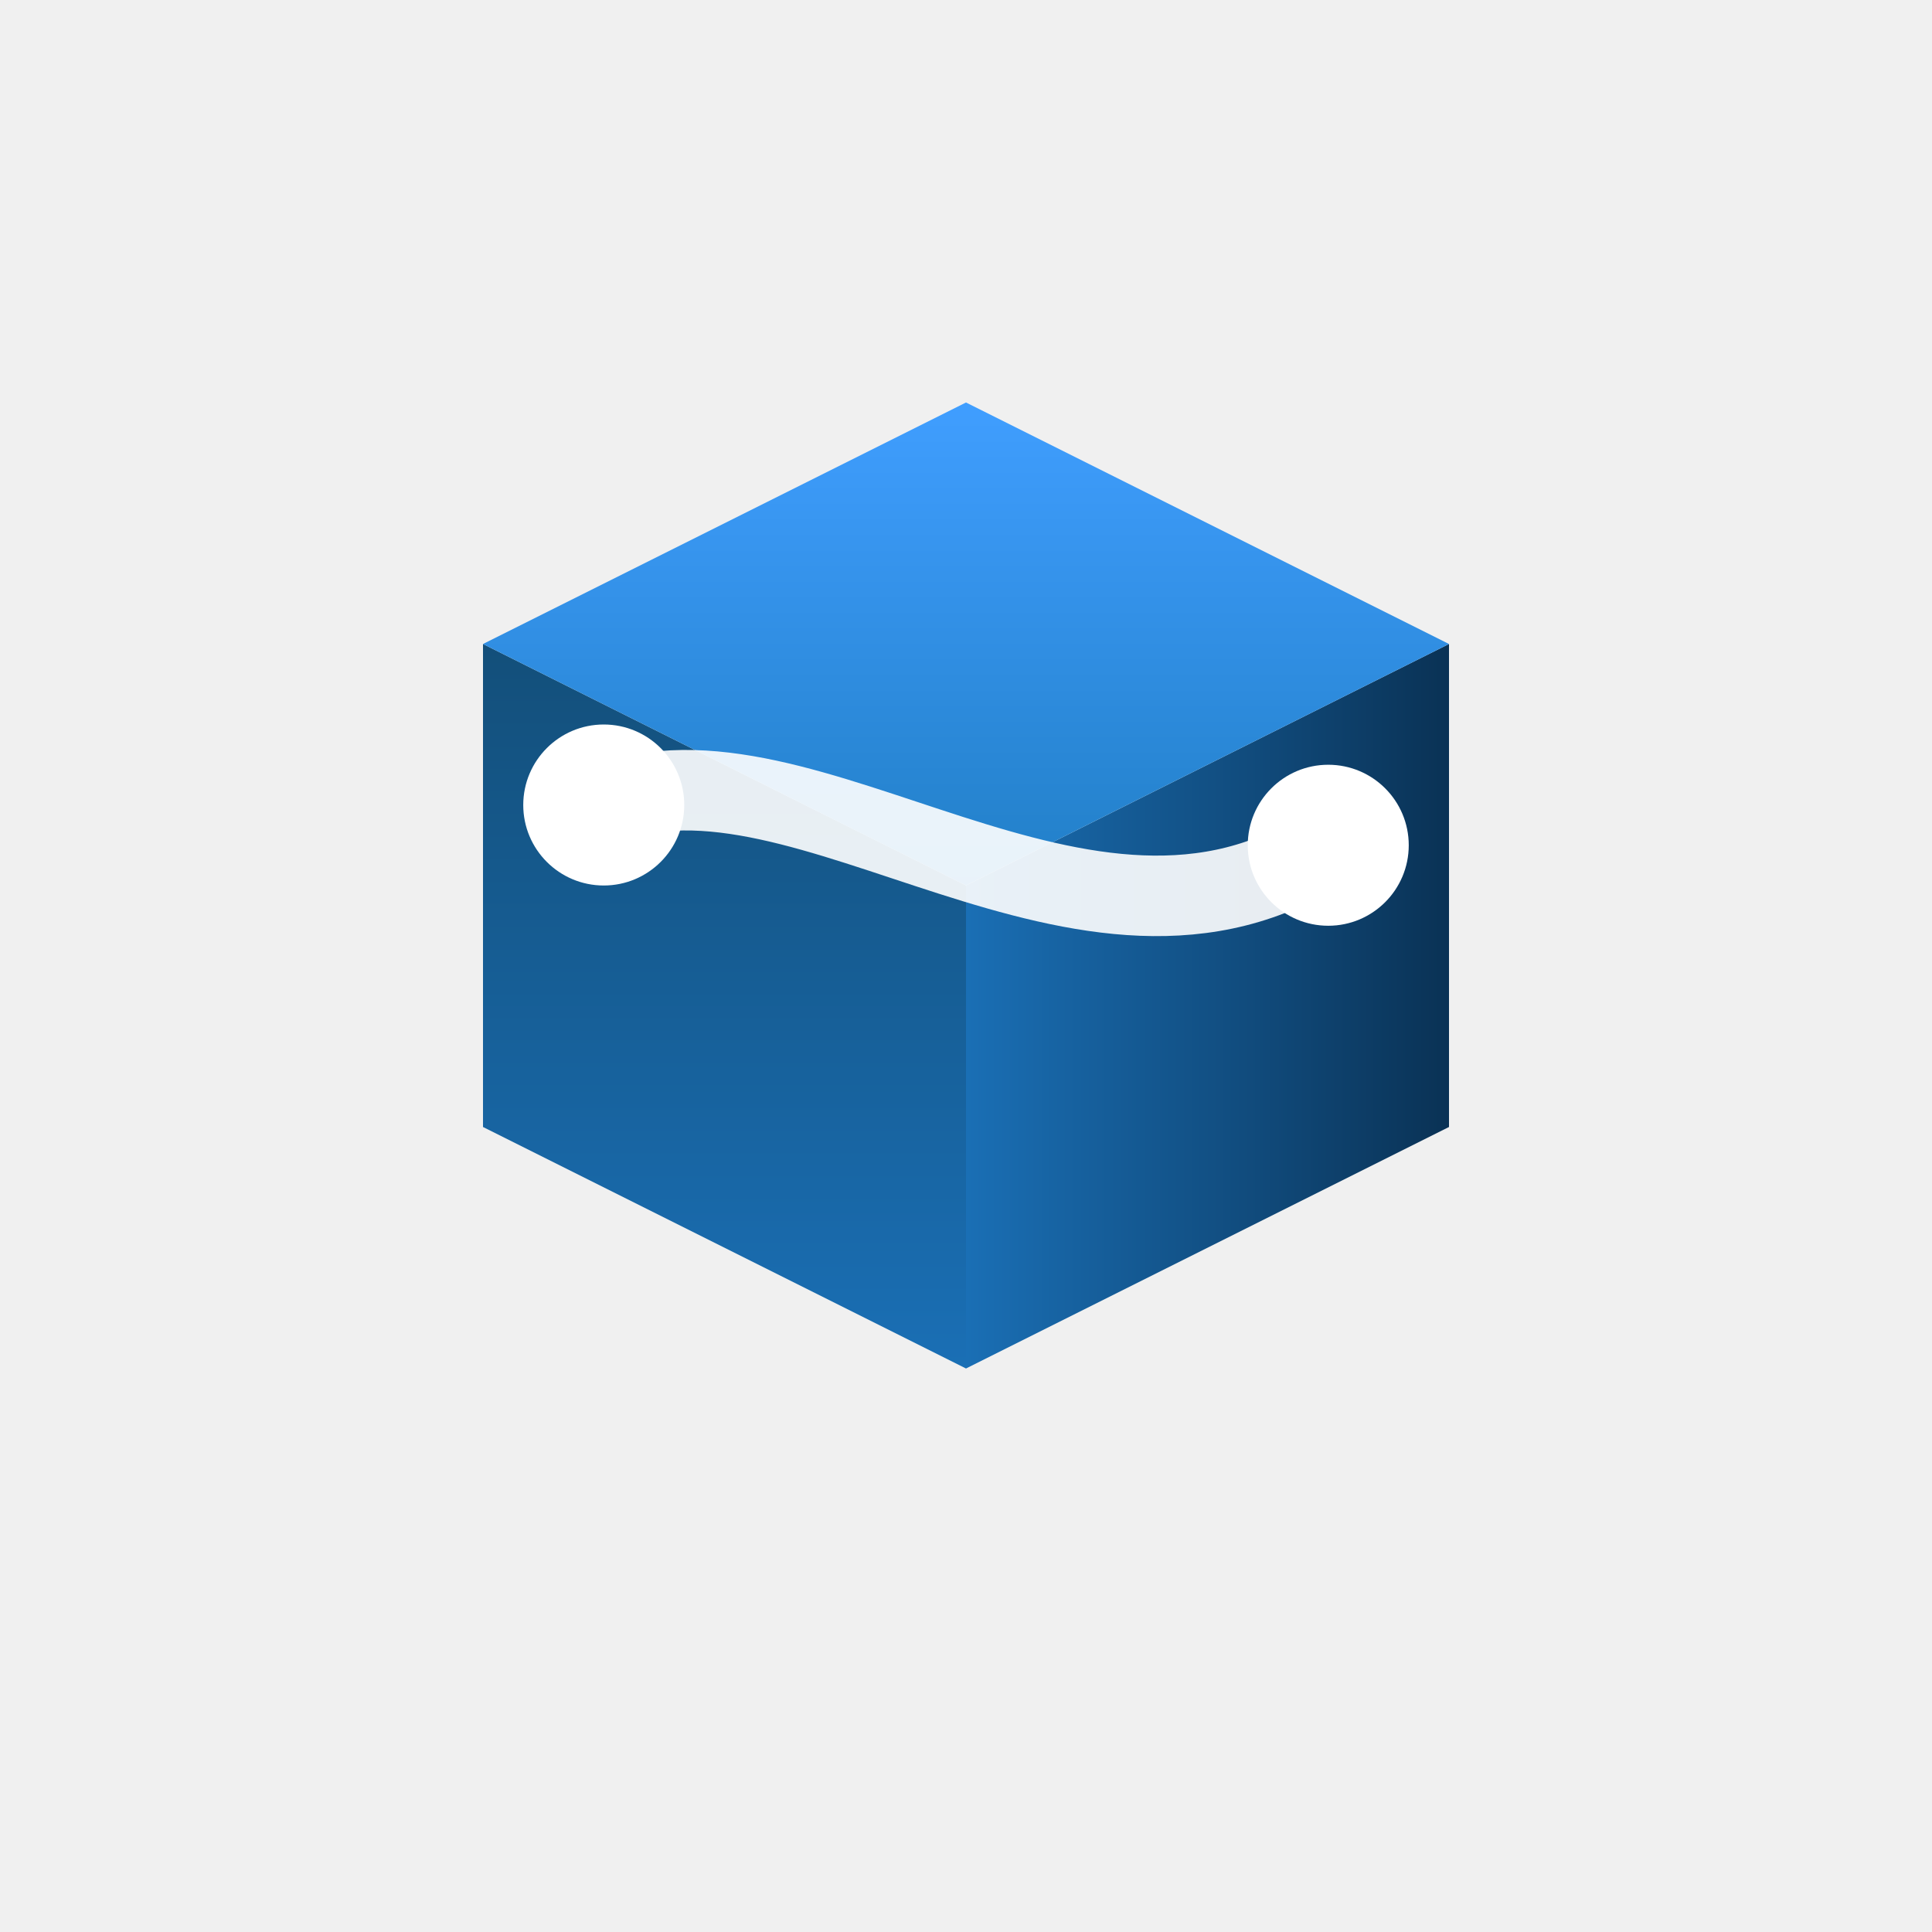
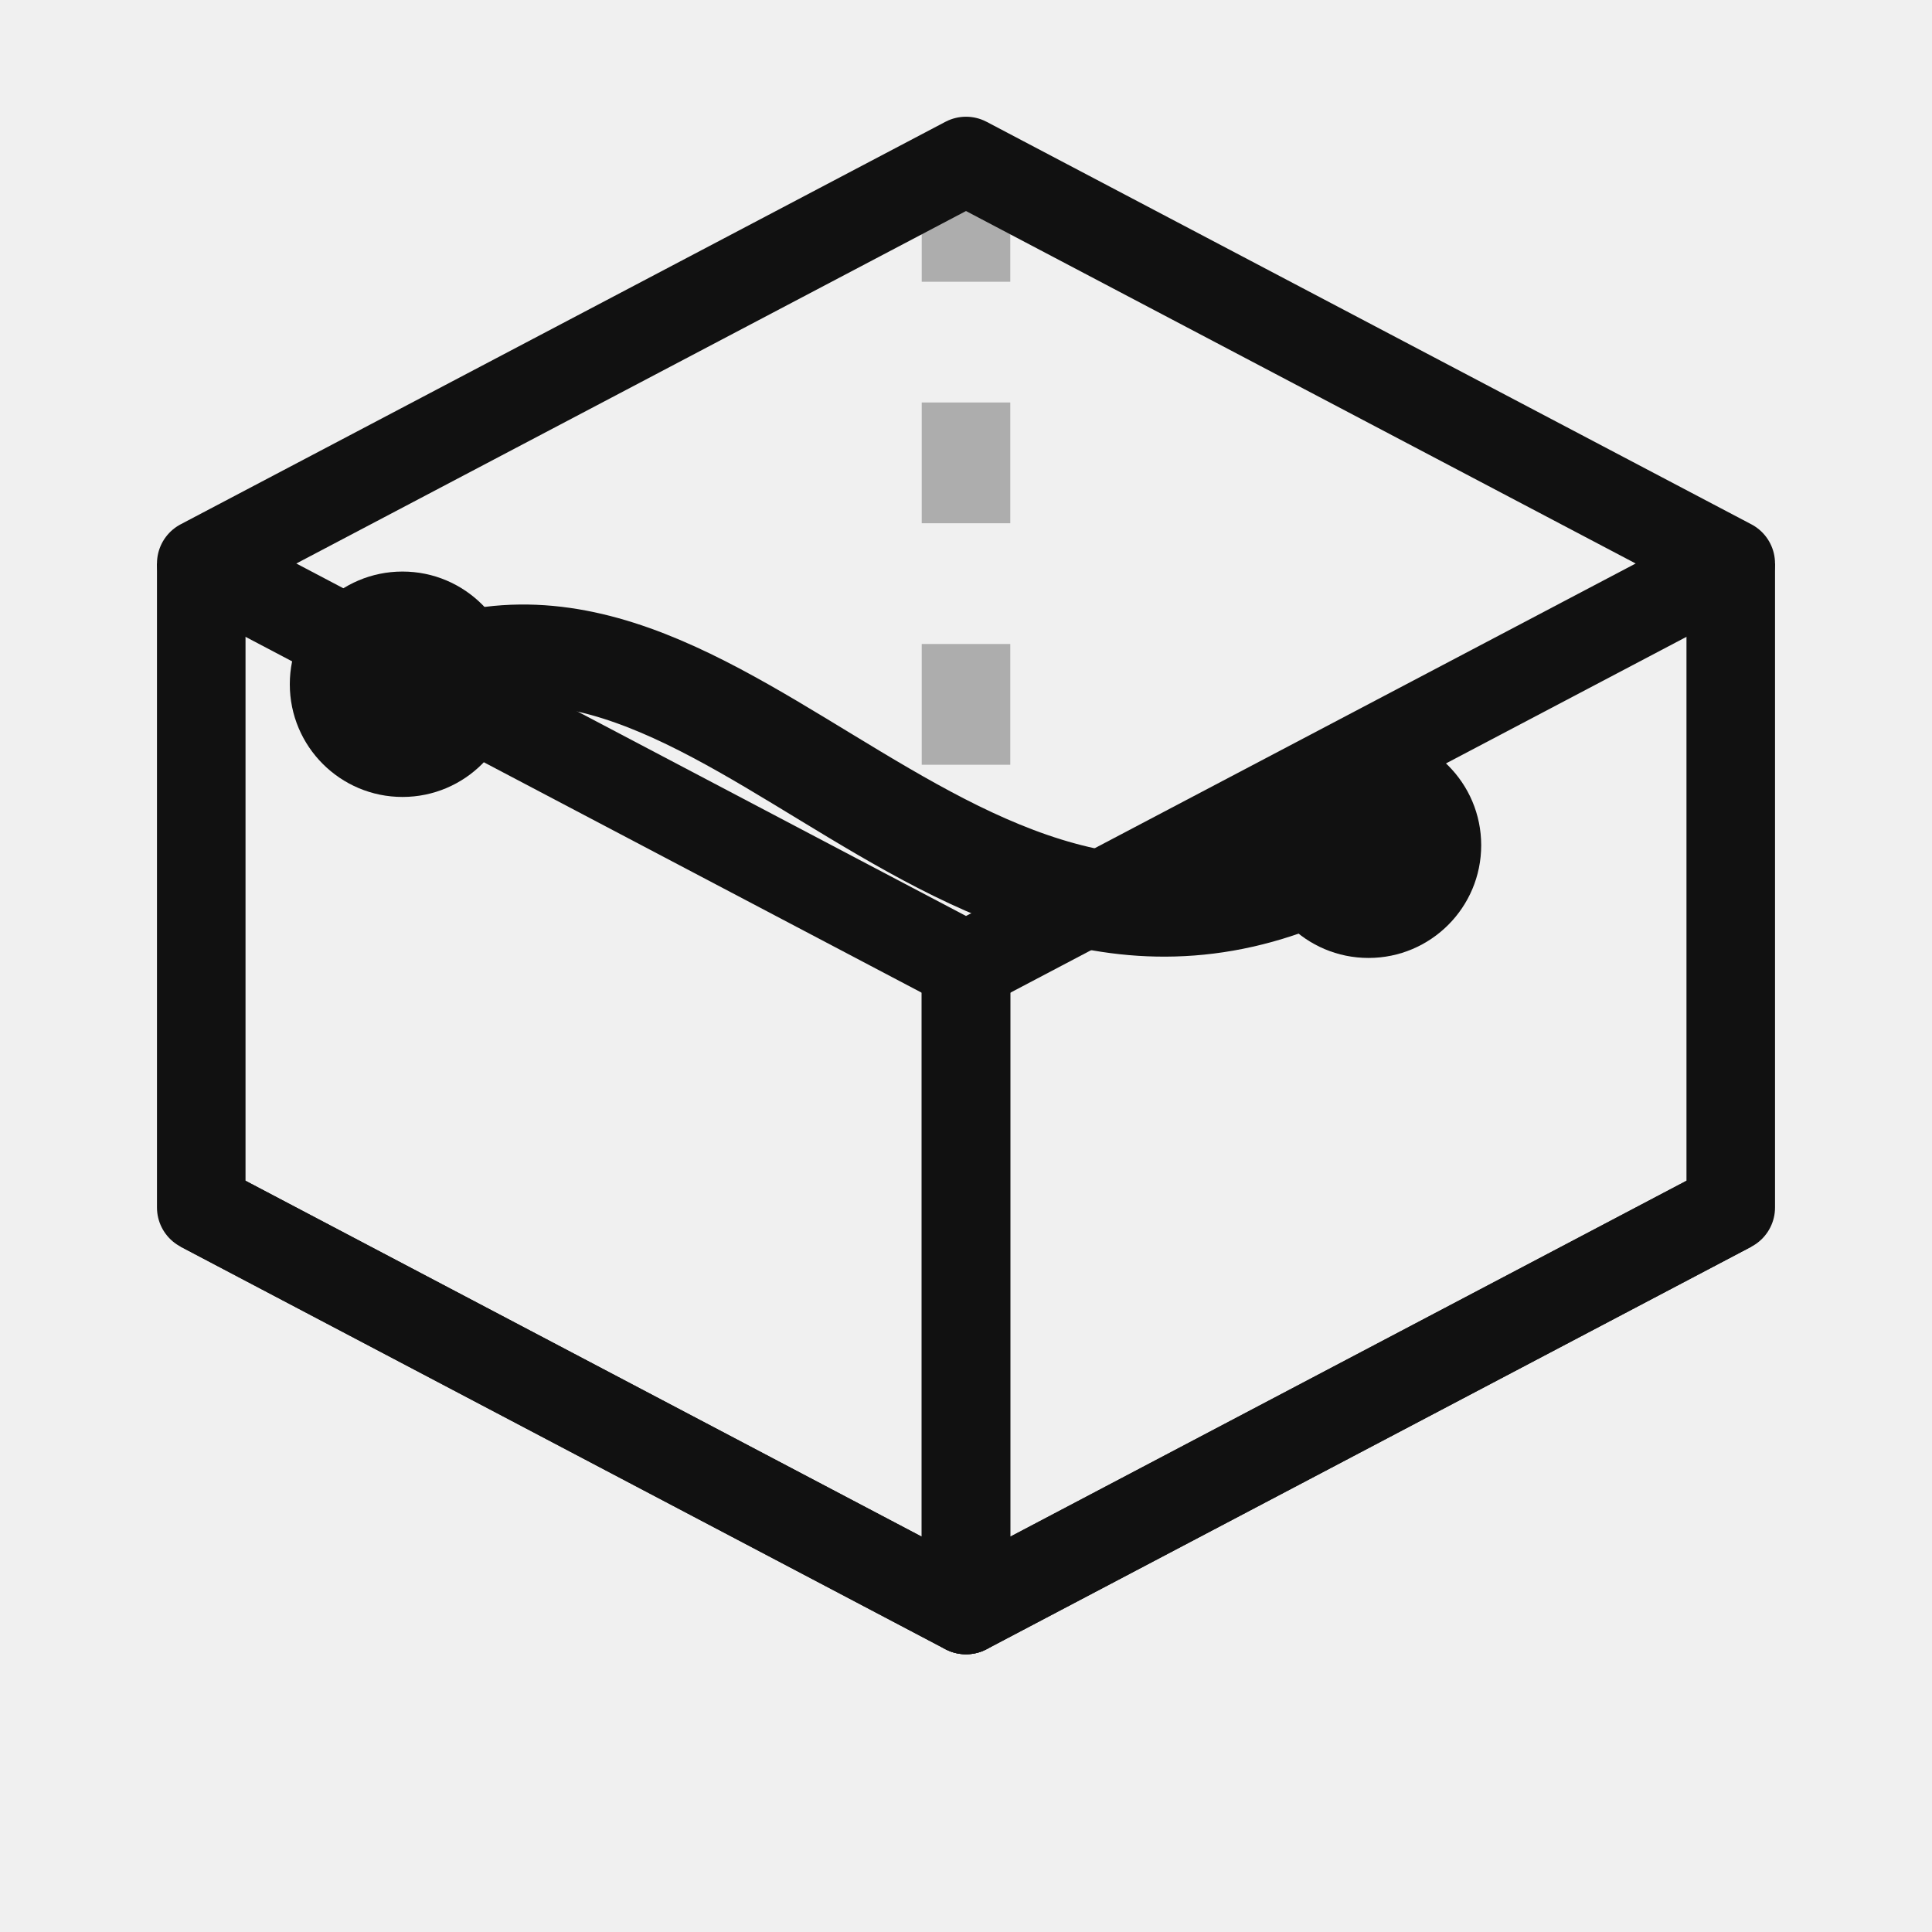
<svg xmlns="http://www.w3.org/2000/svg" width="48" height="48" viewBox="0 0 48 48" fill="none">
-   <defs>
-     <linearGradient id="topG" x1="0" y1="0" x2="0" y2="1">
-       <stop offset="0%" stop-color="#409eff" />
-       <stop offset="100%" stop-color="#217fc7" />
-     </linearGradient>
-     <linearGradient id="leftG" x1="0" y1="0" x2="0" y2="1">
-       <stop offset="0%" stop-color="#134f7a" />
-       <stop offset="100%" stop-color="#1a6fb5" />
-     </linearGradient>
-     <linearGradient id="rightG" x1="0" y1="0" x2="1" y2="0">
-       <stop offset="0%" stop-color="#1a6fb5" />
-       <stop offset="100%" stop-color="#0a3255" />
-     </linearGradient>
-   </defs>
-   <path d="M12 16v12l12 6v-12z" fill="url(#leftG)" />
-   <path d="M24 22v12l12-6v-12z" fill="url(#rightG)" />
-   <path d="M24 10l12 6-12 6-12-6z" fill="url(#topG)" />
-   <path d="M15 20c5-2 12 5 18 1" stroke="white" stroke-width="2" stroke-linecap="round" fill="none" opacity="0.9" />
-   <circle cx="15" cy="20" r="2" fill="white" />
-   <circle cx="33" cy="21" r="2" fill="white" />
+   <g stroke="#111" stroke-width="2.2" stroke-linejoin="round" fill="none">
+     <path d="M24 4L43 14L24 24L5 14Z" />
+     <path d="M5 14v16l19 10V24" />
+     <path d="M24 24v16l19-10V14" />
+     <path d="M5 30L24 40l19-10" />
+     <path d="M24 4v17" stroke-dasharray="3 3" opacity="0.3" />
+   </g>
+   <path d="M10 17c8-4 14 10 24 4" stroke="#111" stroke-width="2.5" stroke-linecap="round" fill="none" />
+   <circle cx="10" cy="17" r="2.8" fill="#111" />
+   <circle cx="34" cy="21" r="2.8" fill="#111" />
</svg>
